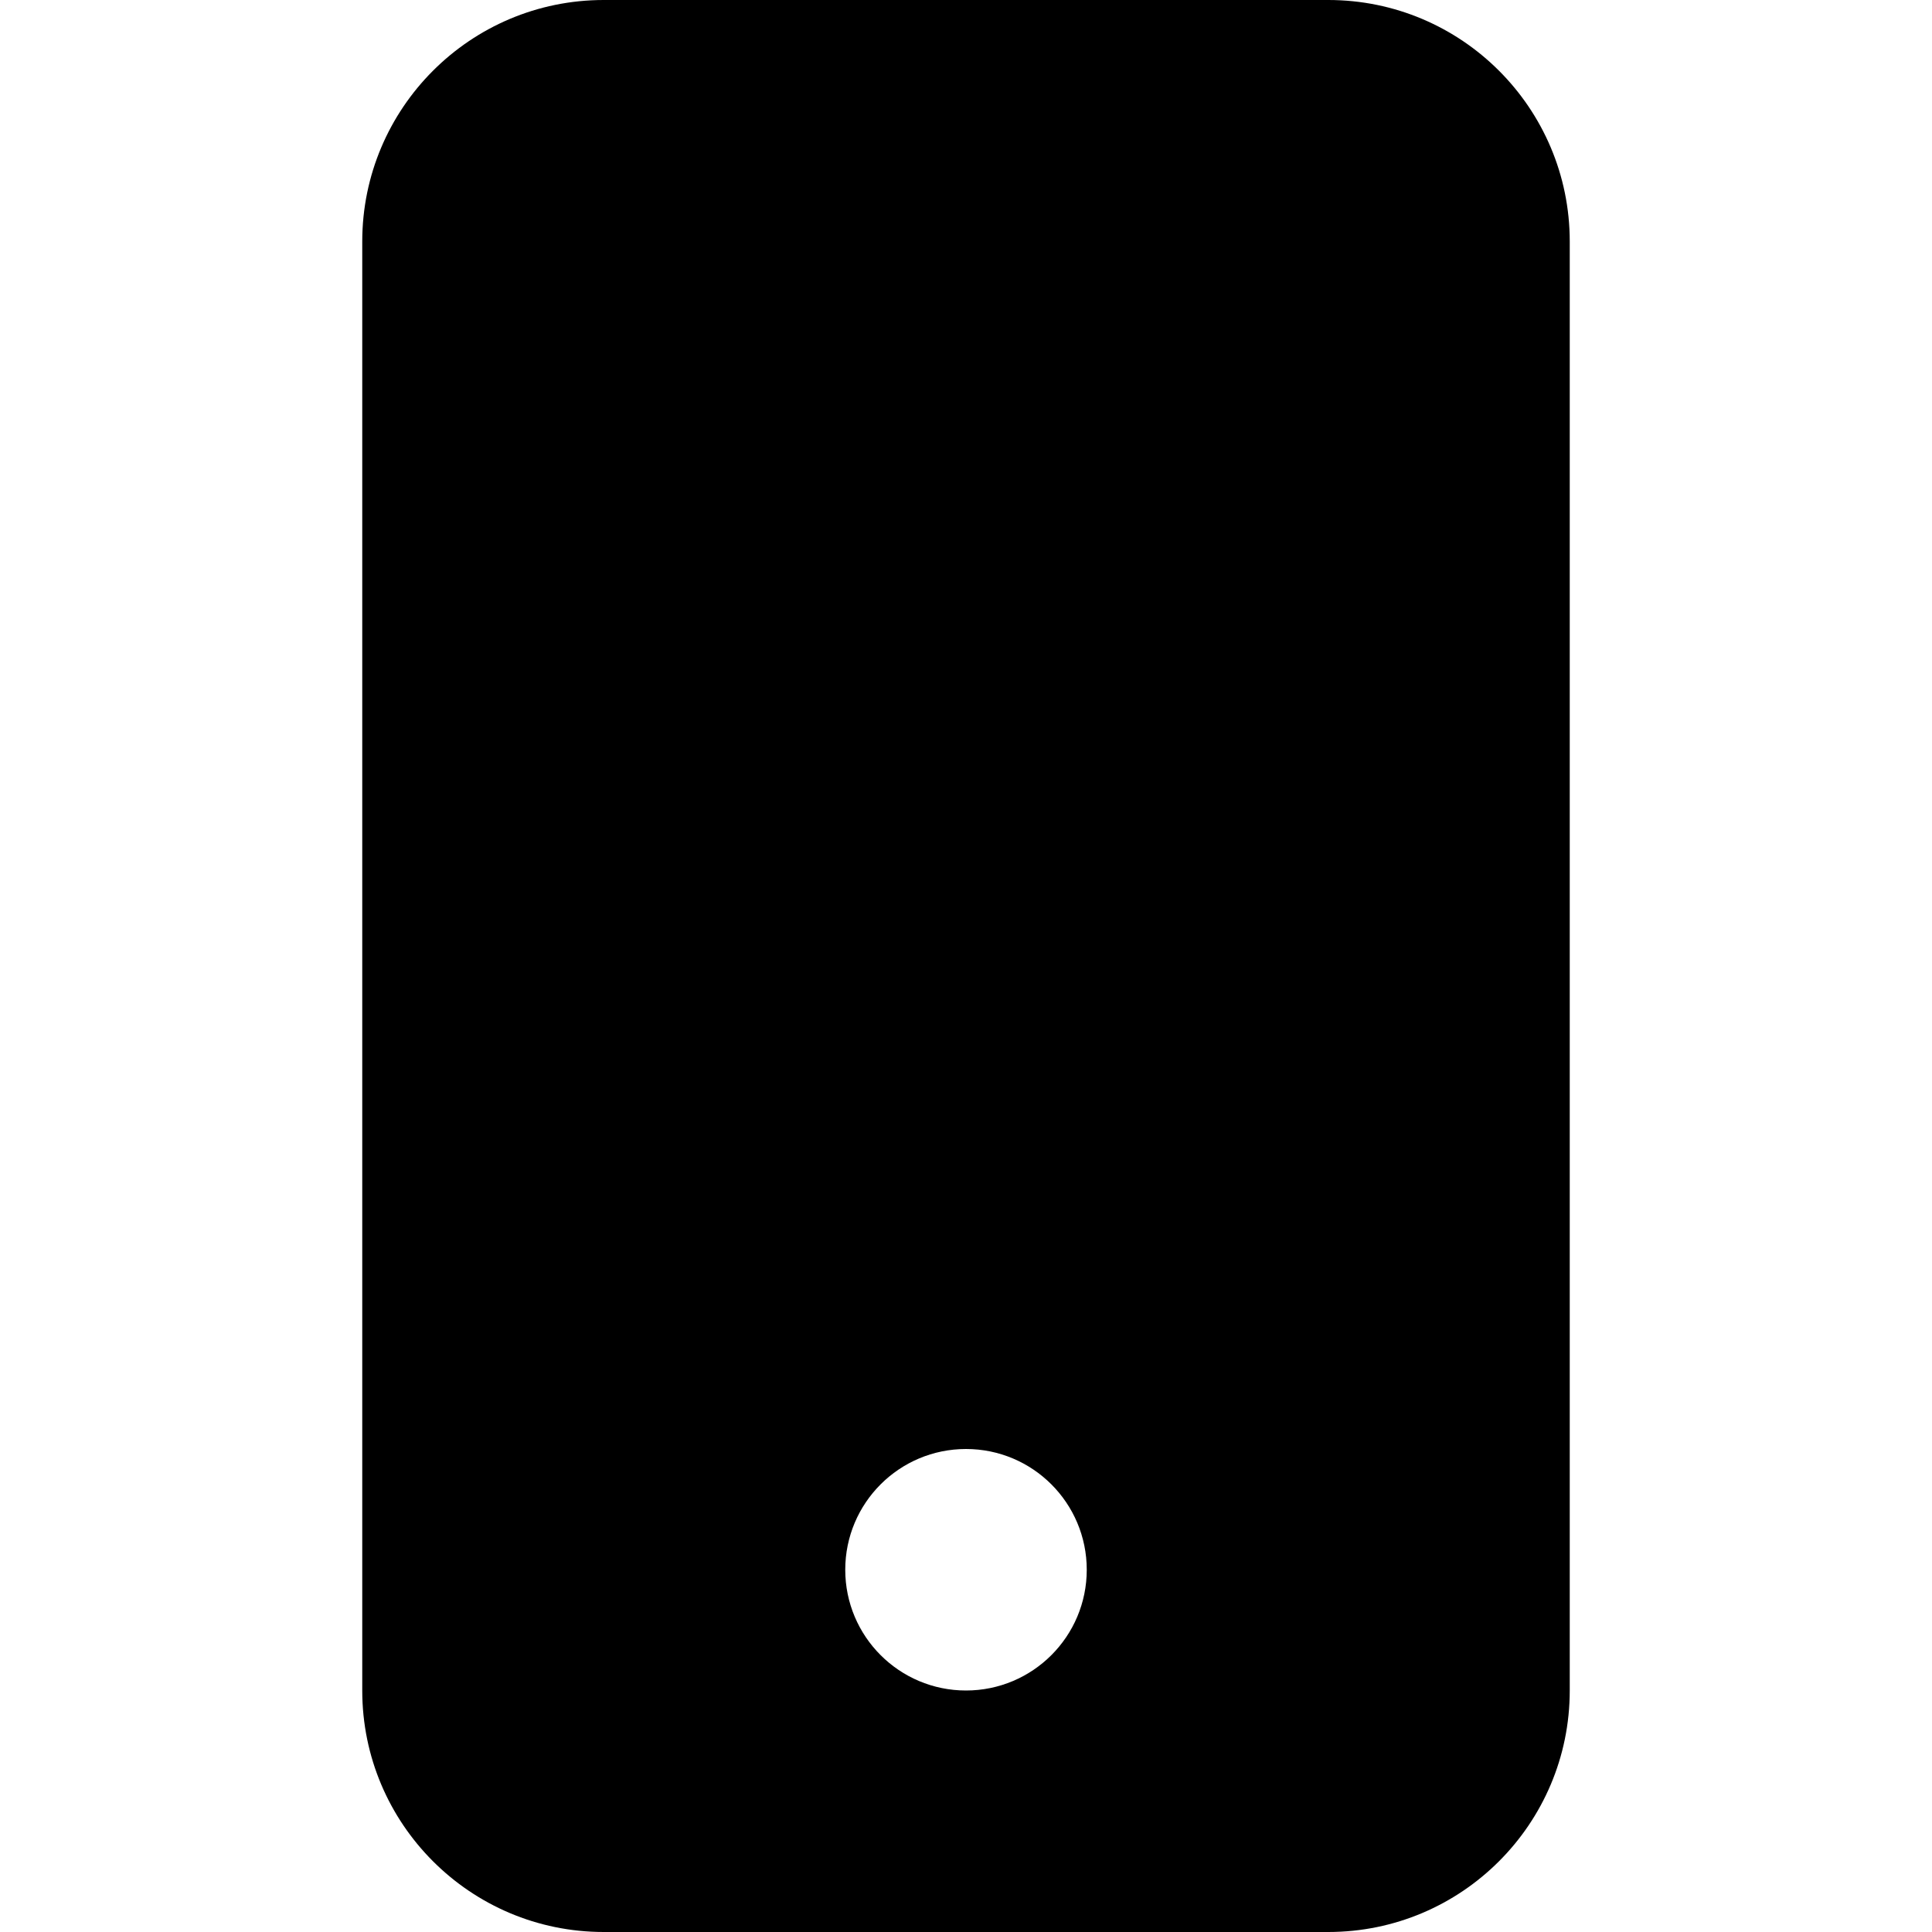
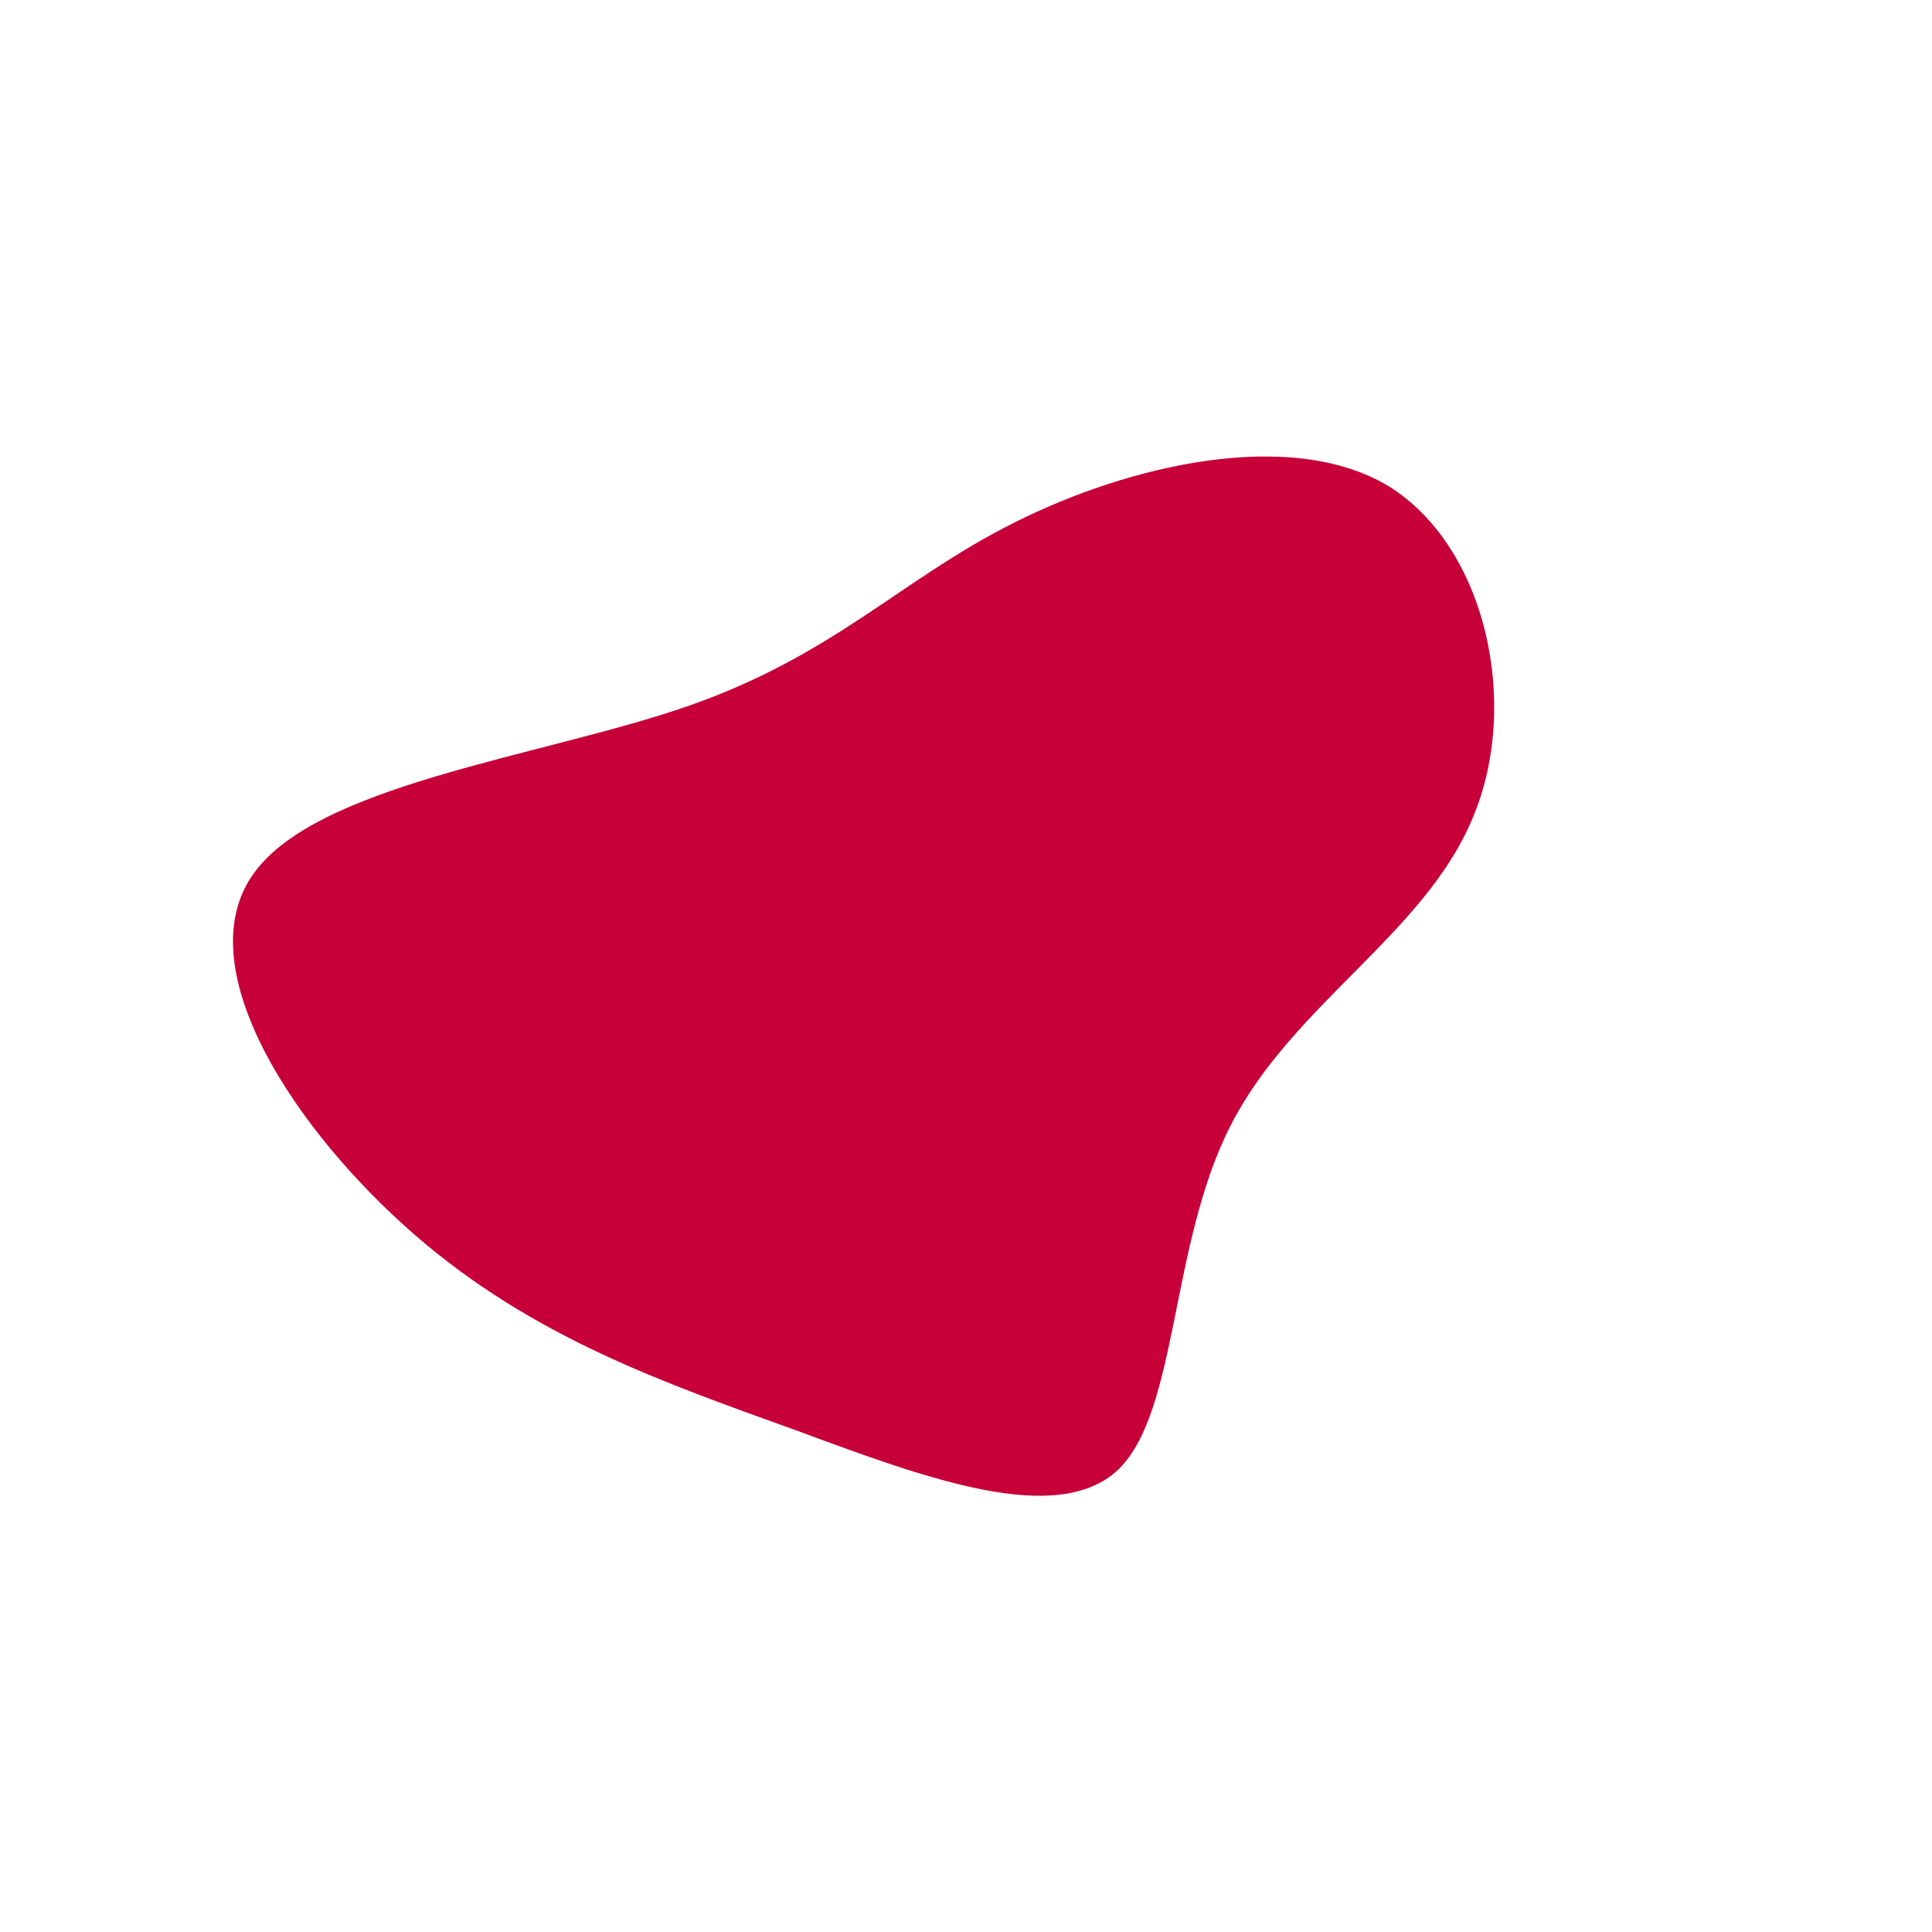
- <svg xmlns="http://www.w3.org/2000/svg" width="16" height="16" fill="currentColor" class="bi bi-phone-fill" viewBox="0 0 16 16">
-   <path d="M3 2a2 2 0 0 1 2-2h6a2 2 0 0 1 2 2v12a2 2 0 0 1-2 2H5a2 2 0 0 1-2-2V2zm6 11a1 1 0 1 0-2 0 1 1 0 0 0 2 0z" />
+ <svg xmlns="http://www.w3.org/2000/svg" viewBox="0 0 200 200">
+   <path fill="#C70039" d="M43.7,-49.7C53.8,-43.5,57.5,-27.1,52.4,-15.2C47.4,-3.3,33.7,4.1,27.4,16.5C21.1,28.8,22,46,15.8,52.1C9.5,58.1,-4,53.1,-17.5,48.1C-31.1,43.2,-44.8,38.5,-57.1,27.8C-69.4,17.1,-80.4,0.5,-74,-9.2C-67.7,-18.8,-44.1,-21.6,-28.8,-26.9C-13.6,-32.2,-6.8,-40,5,-45.9C16.7,-51.8,33.5,-55.8,43.7,-49.7Z" transform="translate(100 100)" />
</svg>
